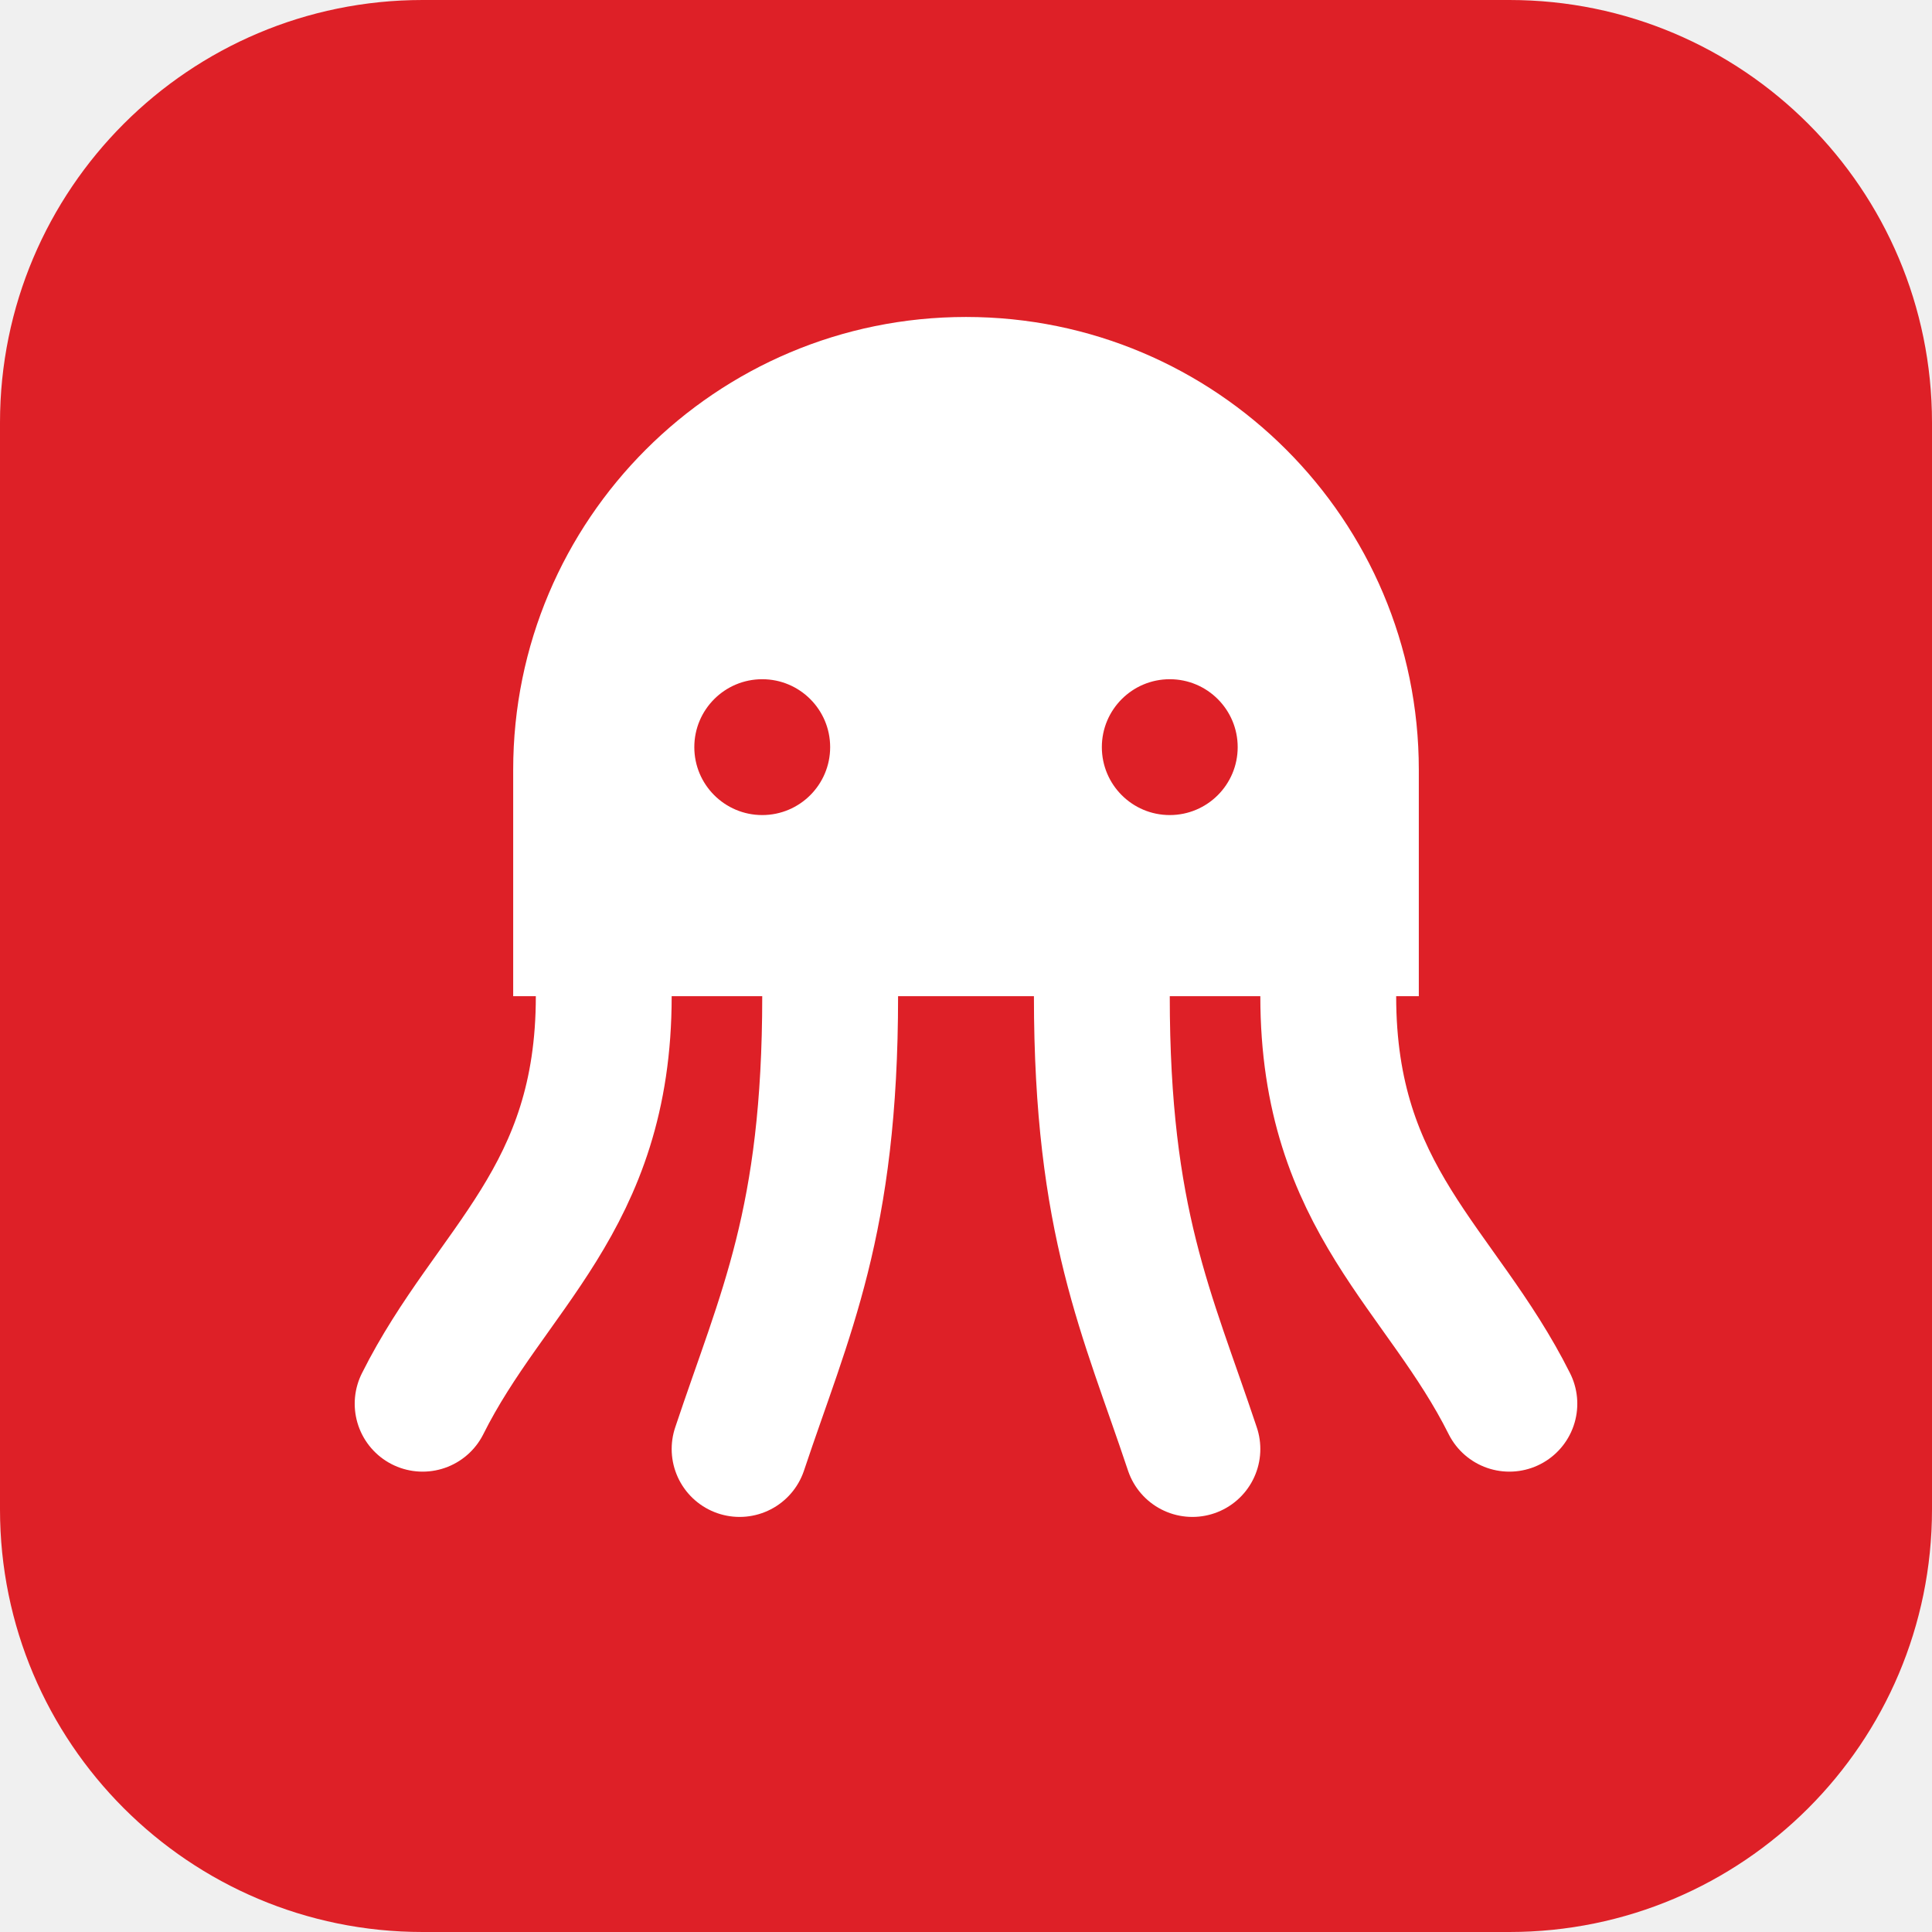
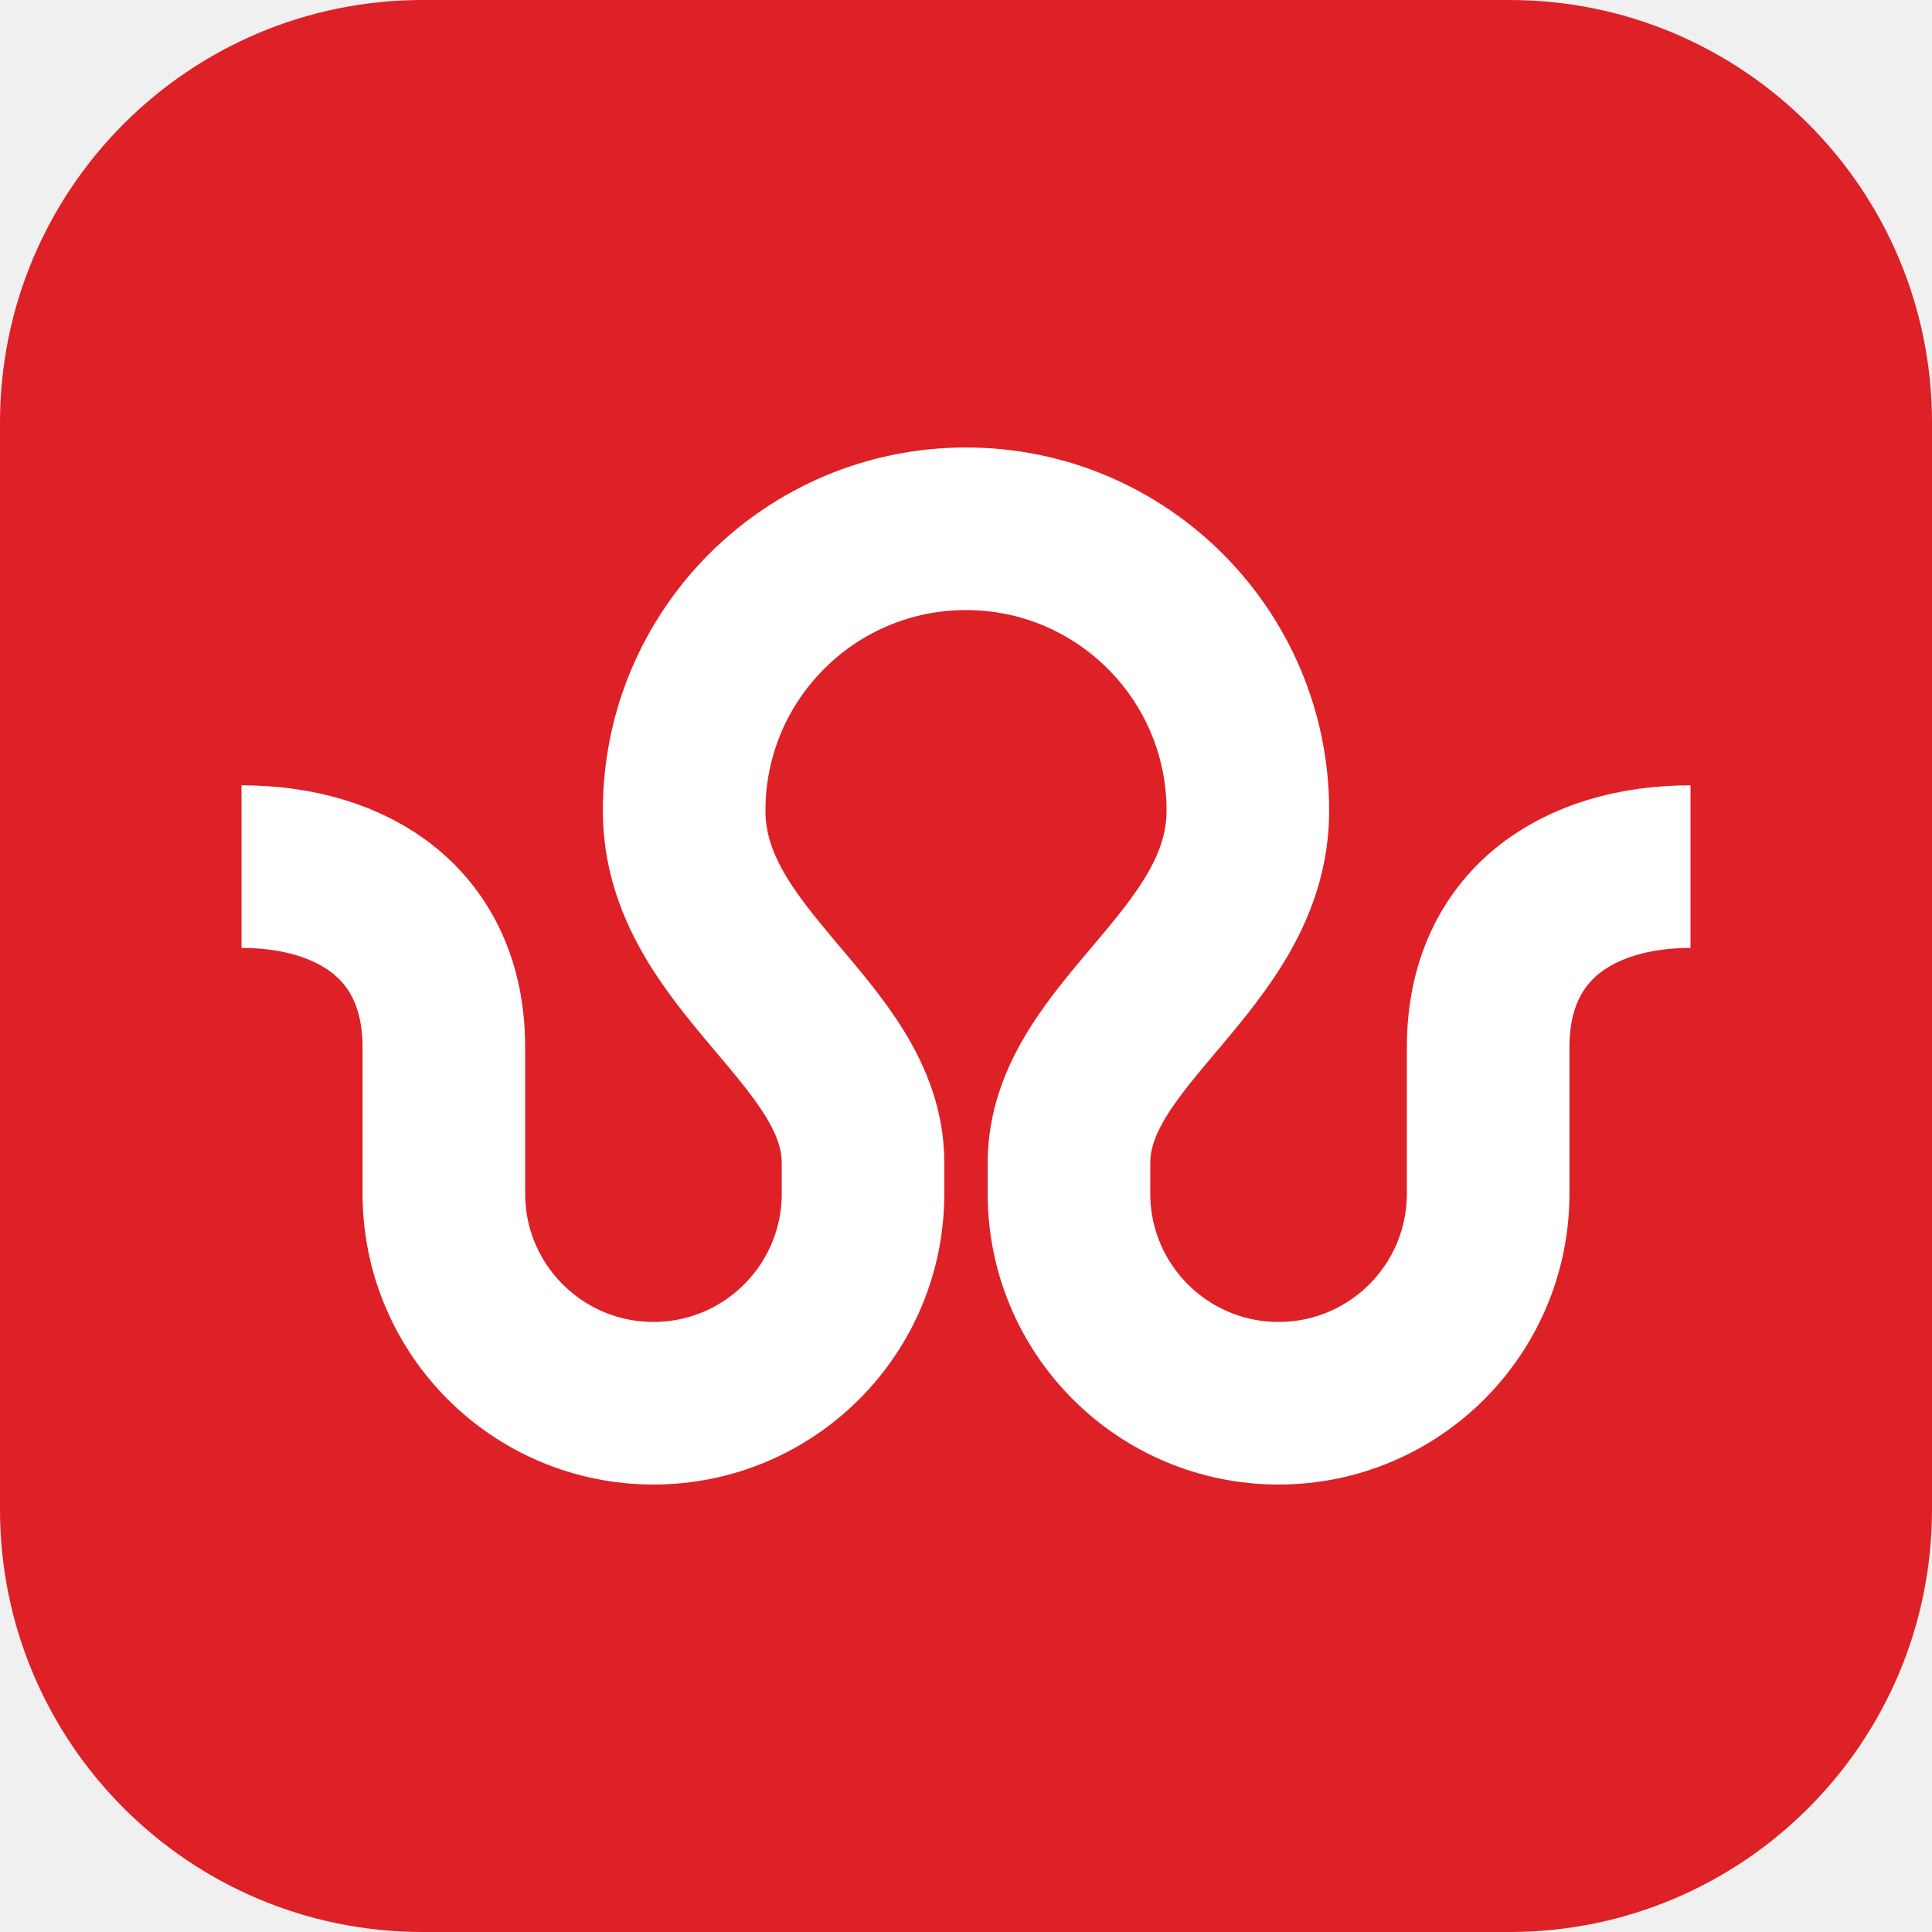
<svg xmlns="http://www.w3.org/2000/svg" viewBox="0 0 32 32">
  <rect width="32" height="32" rx="7" fill="#DE2027" />
-   <g transform="translate(4 3) scale(0.75)">
-     <path fill="#fff" fill-rule="evenodd" d="M16 3a10 10 0 0 0-10 10v5h20v-5A10 10 0 0 0 16 3Zm-3 9.5a1.5 1.5 0 1 1-3 0 1.5 1.5 0 0 1 3 0Zm9 0a1.5 1.5 0 1 1-3 0 1.5 1.5 0 0 1 3 0Z" />
-     <path fill="none" stroke="#fff" stroke-width="3" stroke-linecap="round" d="M8 18c0 4.5-2.5 6-4 9M13 18c0 5-1 7-2 10M19 18c0 5 1 7 2 10M24 18c0 4.5 2.5 6 4 9" />
-   </g>
+   <svg x="4" y="4" width="24" height="24" viewBox="75 -19 401 401">
+     <path fill="none" stroke="#fff" stroke-width="45" d="M75 154C106 154 131 170 131 204V244.5A58 58 0 0 0 247 244.5V236C247 200 197.5 180 197.5 138.5A78 78 0 0 1 353.5 138.5C353.5 180 304 200 304 236V244.5A58 58 0 0 0 420 244.5V204C420 170 445 154 476 154" />
+   </svg>
</svg>
